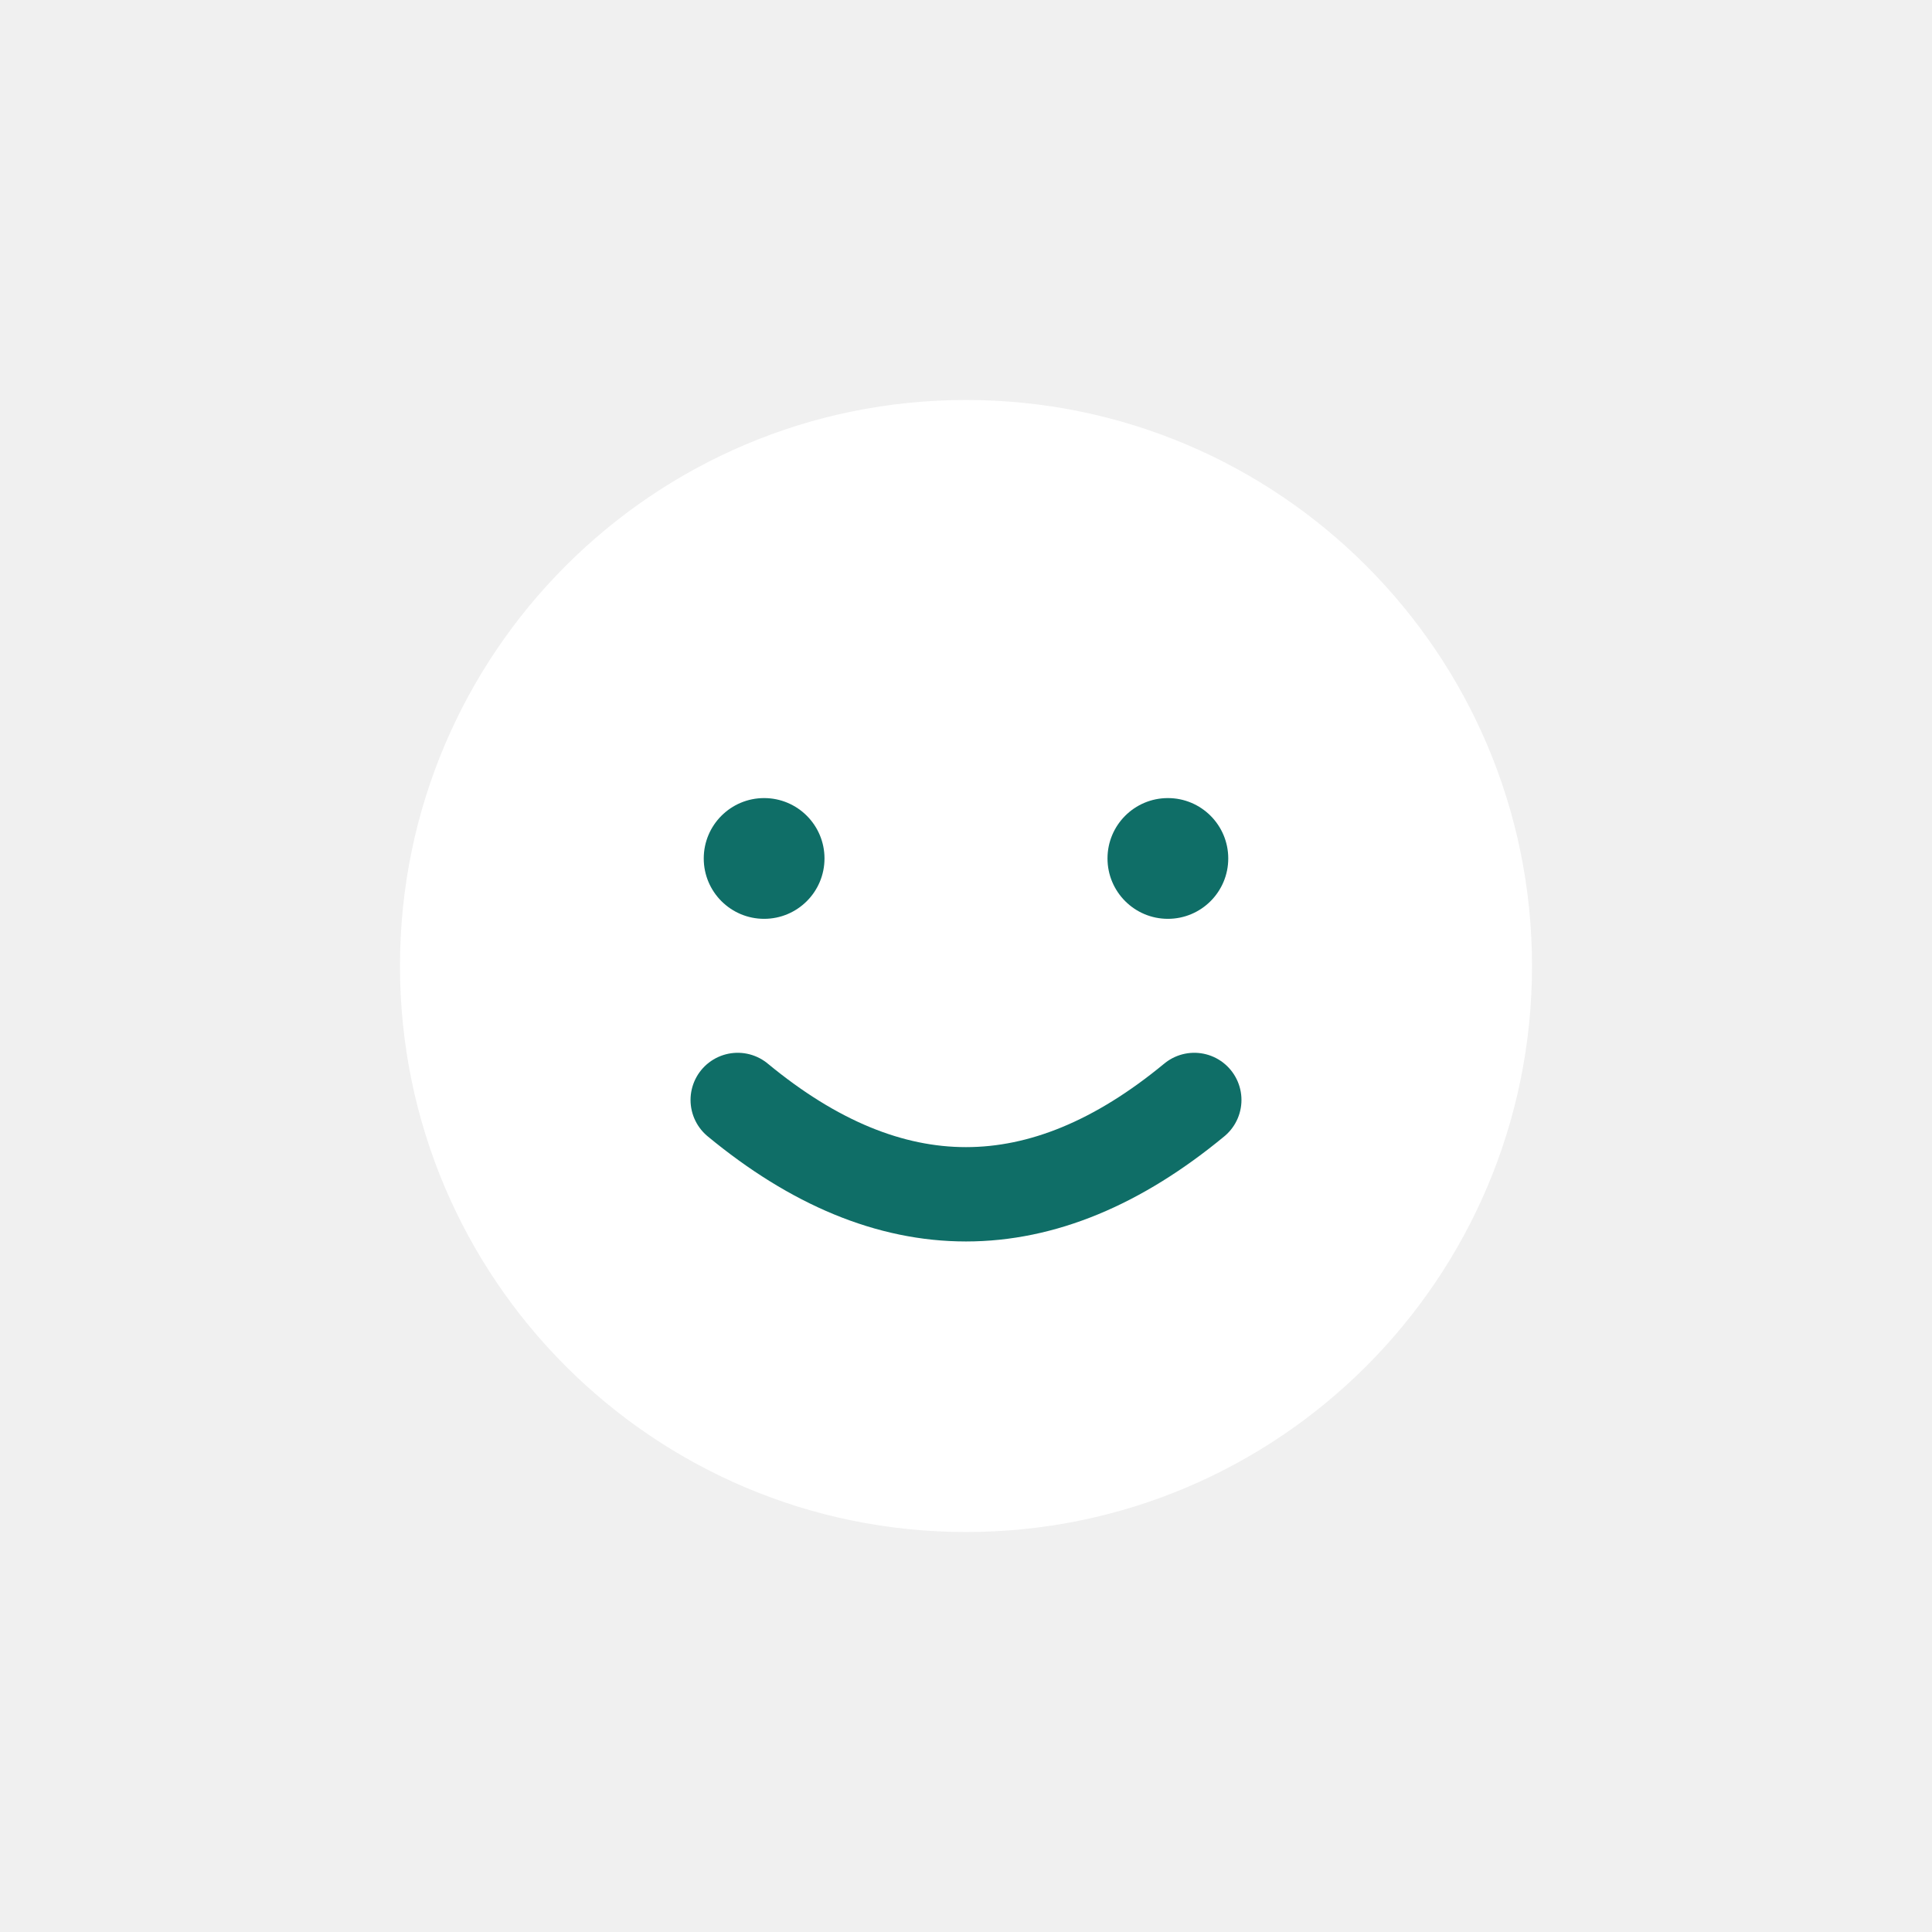
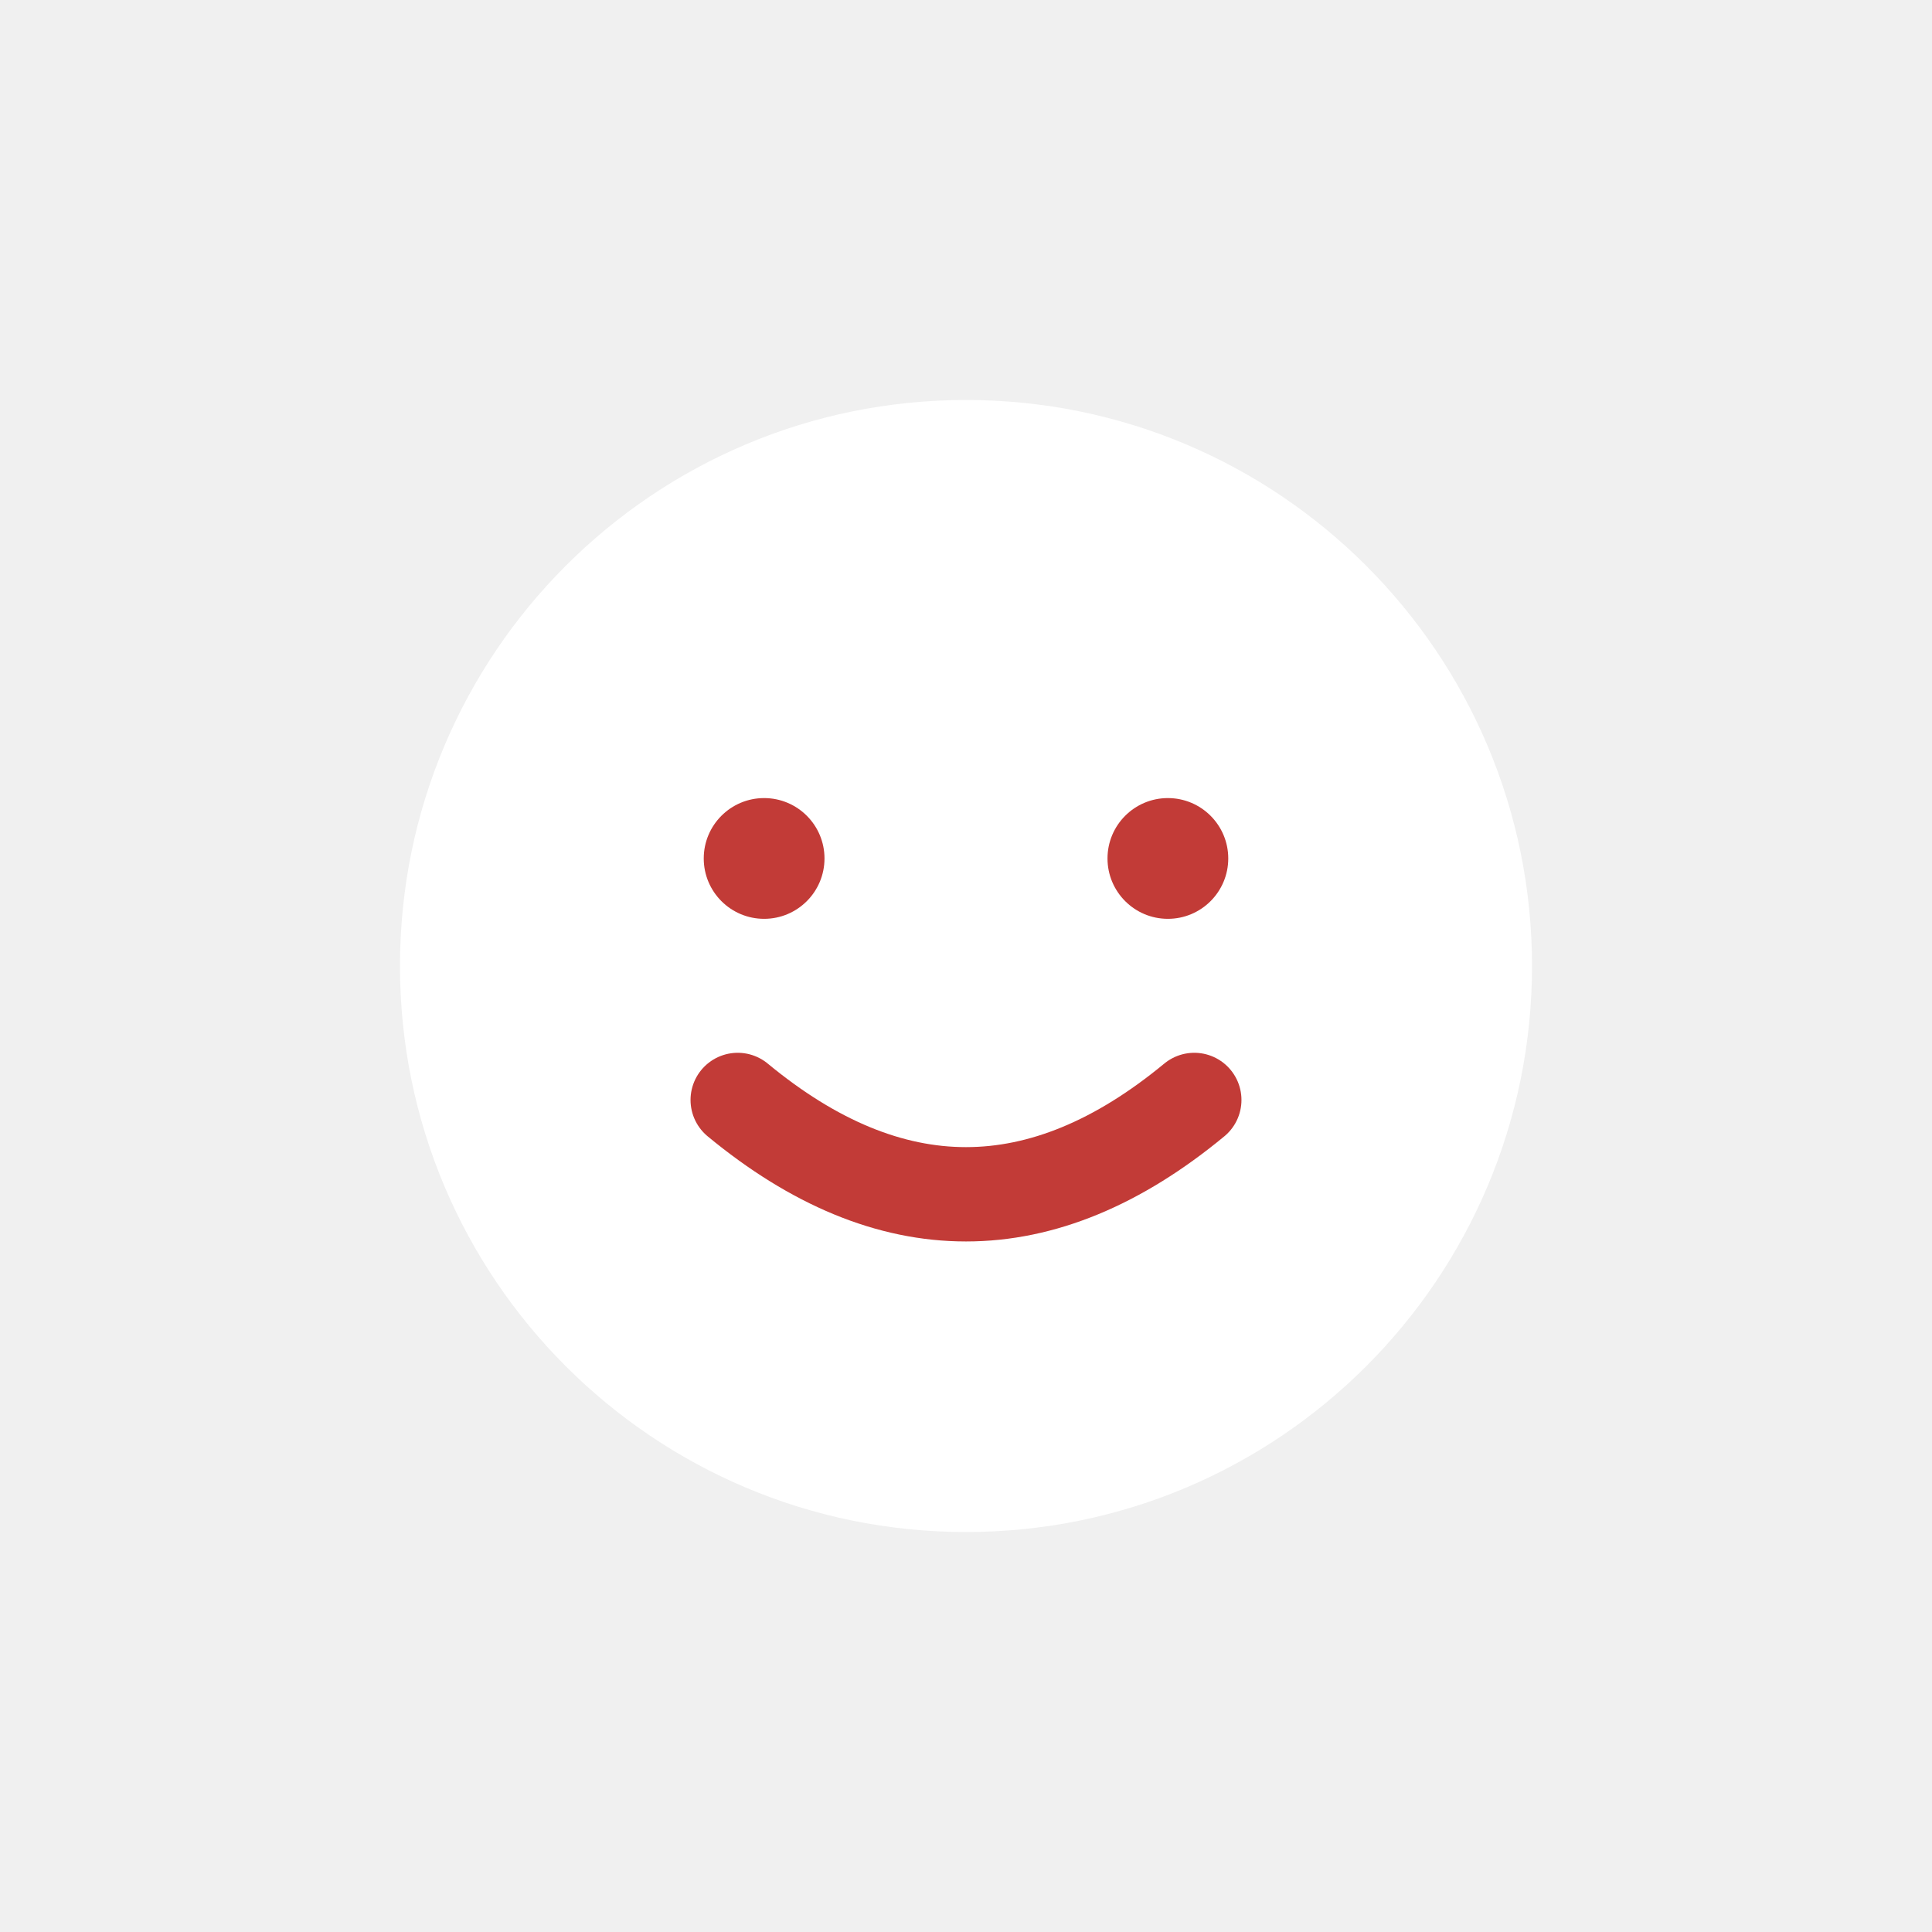
<svg xmlns="http://www.w3.org/2000/svg" viewBox="0 0 1024 1024" width="1024" height="1024">
  <circle cx="512" cy="512" r="300" fill="#ffffff" />
-   <circle cx="405" cy="455" r="32" fill="#0f6e67" />
-   <circle cx="619" cy="455" r="32" fill="#0f6e67" />
-   <path d="M391 583 Q512 683 633 583" fill="none" stroke="#0f6e67" stroke-width="50" stroke-linecap="round" />
+   <circle cx="405" cy="455" r="32" fill="#c23b37" />
+   <circle cx="619" cy="455" r="32" fill="#c23b37" />
+   <path d="M391 583 Q512 683 633 583" fill="none" stroke="#c23b37" stroke-width="50" stroke-linecap="round" />
</svg>
